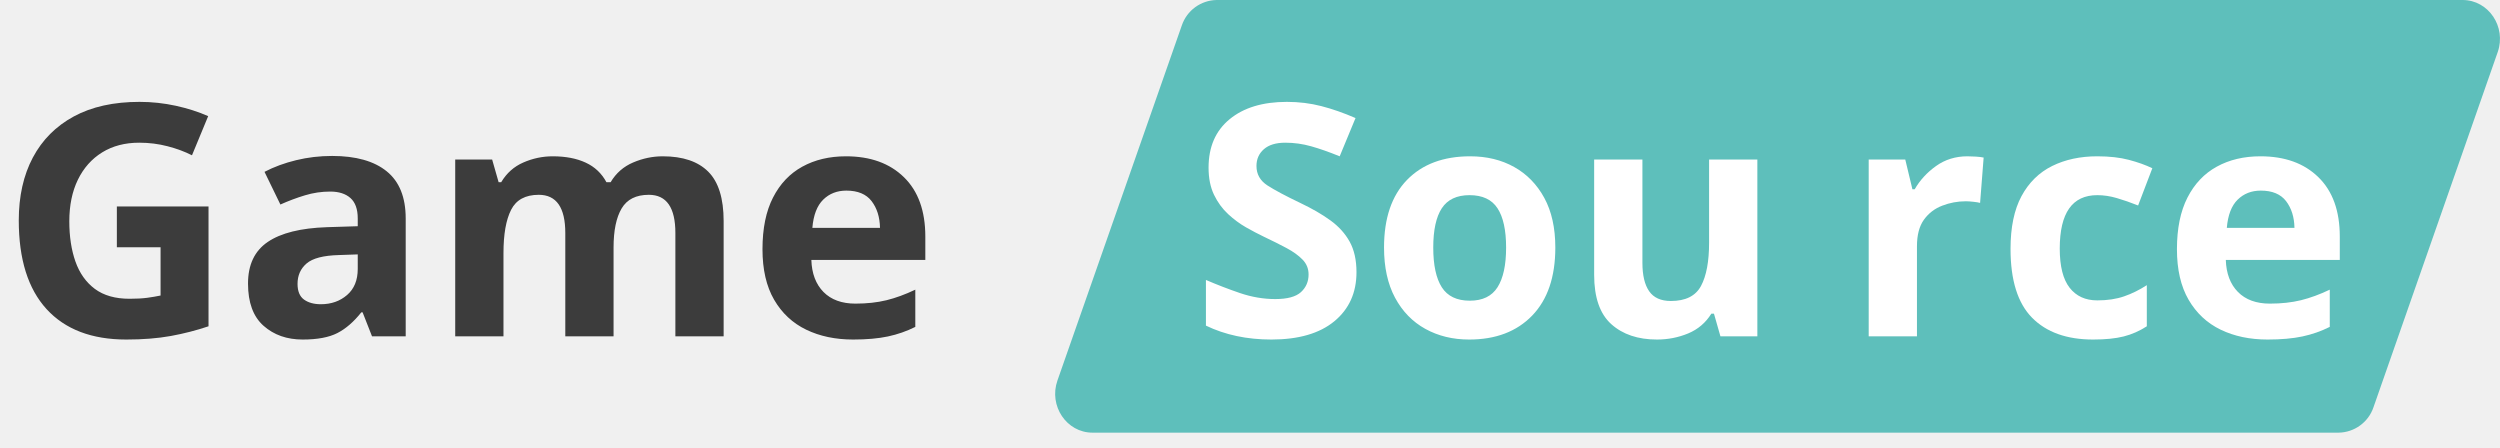
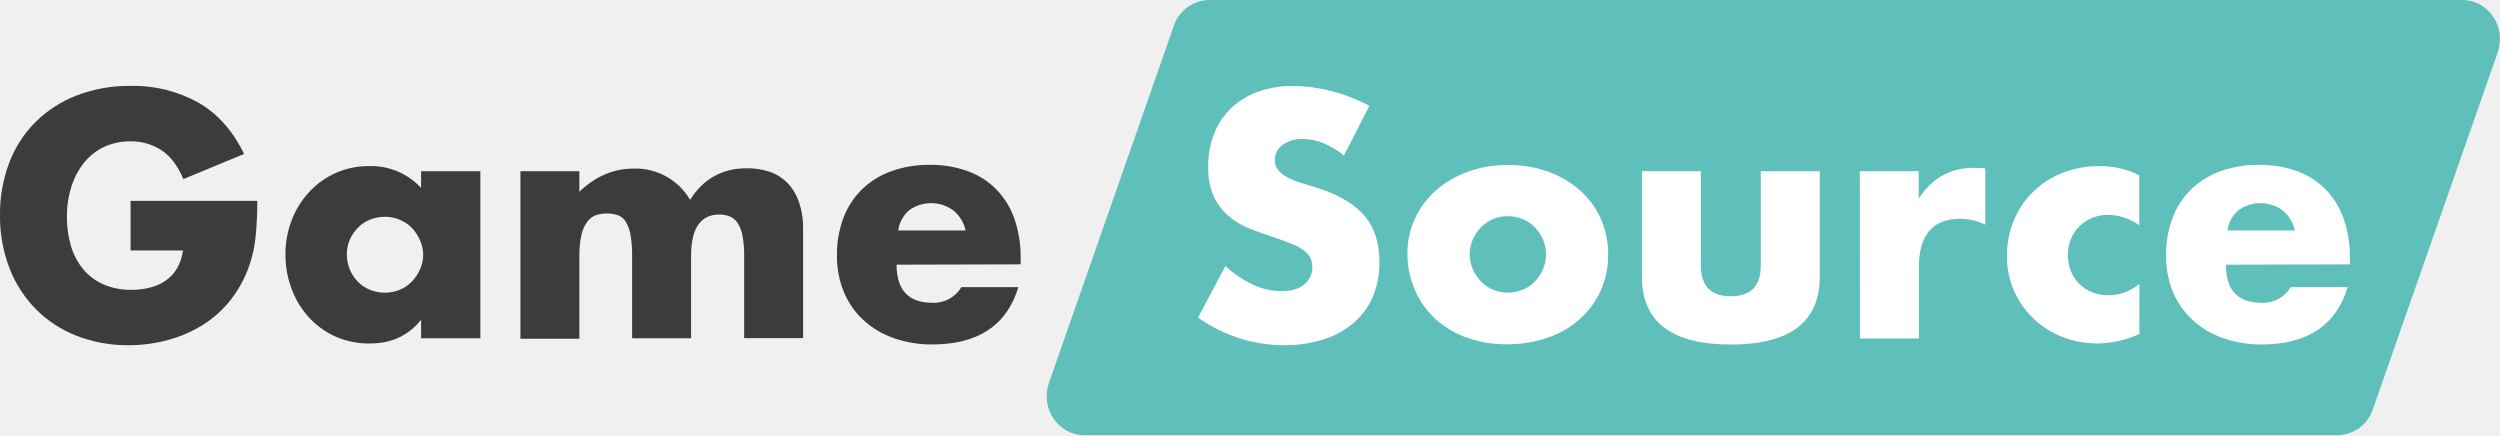
- <svg xmlns="http://www.w3.org/2000/svg" viewBox="0 0 772.15 138.27">
+ <svg xmlns="http://www.w3.org/2000/svg" viewBox="0 0 767.65 133.63">
  <defs>
-     <style>.cls-1{fill:#5ebfbb;}.cls-2,.cls-4{font-size:100px;font-family:Futura-Bold, Futura;font-weight:700;}.cls-2{fill:#fff;}.cls-3{letter-spacing:0.01em;}.cls-4{fill:#3c3c3c;}</style>
+     <style>.cls-1{fill:#5ebfbb;}.cls-2{fill:#fff;}.cls-3{fill:#3c3c3c;}</style>
  </defs>
  <g id="Layer_2" data-name="Layer 2">
    <g id="Layer_1-2" data-name="Layer 1">
-       <path class="cls-1" d="M722.25,133.63H337.43c-8,0-13.57-8.27-10.83-16.1L365,7.9A11.57,11.57,0,0,1,375.79,0H760.6c8,0,13.58,8.28,10.84,16.1L733.09,125.74A11.56,11.56,0,0,1,722.25,133.63Z" />
-       <text class="cls-2" transform="translate(367.87 103.87)">Sou<tspan class="cls-3" x="201.5" y="0">r</tspan>
-         <tspan x="248.6" y="0">ce</tspan>
-       </text>
-       <text class="cls-4" transform="translate(0 103.87)">Game</text>
+       <path class="cls-1" d="M717.75,133.63H332.93c-8,0-13.57-8.27-10.83-16.1L360.45,7.9A11.57,11.57,0,0,1,371.29,0H756.1c8,0,13.58,8.28,10.84,16.1L728.59,125.74A11.56,11.56,0,0,1,717.75,133.63Z" />
+       <path class="cls-2" d="M412.67,47.77a24.2,24.2,0,0,0-6.4-3.85,17.05,17.05,0,0,0-6.2-1.25,10.07,10.07,0,0,0-6.2,1.8,5.61,5.61,0,0,0-2.4,4.7,4.69,4.69,0,0,0,1.2,3.3,10.34,10.34,0,0,0,3.15,2.25,27.71,27.71,0,0,0,4.4,1.65q2.44.71,4.85,1.5,9.6,3.2,14.05,8.55t4.45,14a27.13,27.13,0,0,1-1.95,10.5,21.91,21.91,0,0,1-5.7,8,26.33,26.33,0,0,1-9.2,5.2A38.39,38.39,0,0,1,394.37,106a45.4,45.4,0,0,1-26.5-8.5l8.4-15.8a34,34,0,0,0,8.7,5.8,20.87,20.87,0,0,0,8.5,1.9q4.8,0,7.15-2.2a6.68,6.68,0,0,0,2.35-5,6.75,6.75,0,0,0-.6-3,6.45,6.45,0,0,0-2-2.3,16,16,0,0,0-3.65-2q-2.25-.9-5.45-2c-2.53-.8-5-1.68-7.45-2.65a23.57,23.57,0,0,1-6.5-3.85,18,18,0,0,1-4.6-6A21.35,21.35,0,0,1,371,51.17,26.79,26.79,0,0,1,372.82,41a22.62,22.62,0,0,1,5.2-7.8,23.13,23.13,0,0,1,8.2-5,31,31,0,0,1,10.85-1.8,47.69,47.69,0,0,1,11.7,1.55,51.33,51.33,0,0,1,11.7,4.55Z" />
+       <path class="cls-2" d="M432.17,77.77a25,25,0,0,1,2.3-10.65,26.12,26.12,0,0,1,6.4-8.6,30.42,30.42,0,0,1,9.75-5.75A35.19,35.19,0,0,1,463,50.67a35.59,35.59,0,0,1,12.25,2,30.44,30.44,0,0,1,9.8,5.7,25.42,25.42,0,0,1,6.45,8.7,26.64,26.64,0,0,1,2.3,11.15,26.05,26.05,0,0,1-2.35,11.15,26.49,26.49,0,0,1-6.45,8.7,28.89,28.89,0,0,1-9.85,5.65,37.71,37.71,0,0,1-12.45,2,36.1,36.1,0,0,1-12.2-2,28.08,28.08,0,0,1-9.65-5.7,26.47,26.47,0,0,1-6.35-8.85A27.81,27.81,0,0,1,432.17,77.77Zm19.1.2a11.68,11.68,0,0,0,1,4.75,12.81,12.81,0,0,0,2.5,3.75,11,11,0,0,0,3.7,2.5,12,12,0,0,0,9.1,0,11,11,0,0,0,3.7-2.5,12.81,12.81,0,0,0,2.5-3.75,11.41,11.41,0,0,0,.95-4.65,11.18,11.18,0,0,0-.95-4.55,12.81,12.81,0,0,0-2.5-3.75,11,11,0,0,0-3.7-2.5,12,12,0,0,0-9.1,0,11,11,0,0,0-3.7,2.5,13,13,0,0,0-2.5,3.7A10.84,10.84,0,0,0,451.27,78Z" />
+       <path class="cls-2" d="M522.27,52.57v28.9q0,9.5,9.2,9.5t9.2-9.5V52.57h18.1V85q0,10.4-6.85,15.6t-20.45,5.2q-13.61,0-20.45-5.2T504.17,85V52.57Z" />
+       <path class="cls-2" d="M571.07,52.57h18.1V61a20.7,20.7,0,0,1,7.1-7,19.11,19.11,0,0,1,9.8-2.45h1.55a11.5,11.5,0,0,1,2,.2V69a17.2,17.2,0,0,0-7.8-1.8q-6.3,0-9.45,3.75t-3.15,11v22h-18.1Z" />
+       <path class="cls-2" d="M656.87,69.17a16.79,16.79,0,0,0-9.5-3.2,12.91,12.91,0,0,0-4.85.9,12,12,0,0,0-3.95,2.55,11.58,11.58,0,0,0-2.65,3.9,12.74,12.74,0,0,0-.95,5.05,12.48,12.48,0,0,0,.95,4.95,12.06,12.06,0,0,0,2.6,3.9,11.31,11.31,0,0,0,4,2.55,13.29,13.29,0,0,0,4.9.9,15,15,0,0,0,9.5-3.5v15.4a32.09,32.09,0,0,1-12.7,2.9,29.86,29.86,0,0,1-10.65-1.9,26.66,26.66,0,0,1-15-13.95,25.8,25.8,0,0,1-2.3-11.05,27.57,27.57,0,0,1,2.2-11.15,26.43,26.43,0,0,1,6-8.7,27.23,27.23,0,0,1,9-5.7A30.59,30.59,0,0,1,644.67,51a26.87,26.87,0,0,1,12.2,2.8Z" />
+       <path class="cls-2" d="M683.47,81.27q0,11.7,11,11.7a9.83,9.83,0,0,0,8.9-4.8h17.5q-5.31,17.6-26.5,17.6a34.79,34.79,0,0,1-11.9-2,26.5,26.5,0,0,1-9.25-5.55,24.72,24.72,0,0,1-6-8.6,28.66,28.66,0,0,1-2.1-11.2,31.52,31.52,0,0,1,2-11.55,24.23,24.23,0,0,1,5.7-8.75,25.2,25.2,0,0,1,9-5.55,33.85,33.85,0,0,1,11.85-1.95,33.16,33.16,0,0,1,11.7,1.95,23.69,23.69,0,0,1,8.8,5.65,24.6,24.6,0,0,1,5.5,9,36,36,0,0,1,1.9,12.05v1.9Zm21.2-10.5a10.93,10.93,0,0,0-3.7-6.1,11.48,11.48,0,0,0-13.65-.1,9.91,9.91,0,0,0-3.35,6.2Z" />
+       <path class="cls-3" d="M40.1,61.67H79a109.1,109.1,0,0,1-.5,10.9,38.43,38.43,0,0,1-2,9.1,36.32,36.32,0,0,1-5.7,10.45,33.4,33.4,0,0,1-8.45,7.6,39.84,39.84,0,0,1-10.65,4.65A45.54,45.54,0,0,1,39.5,106a42.89,42.89,0,0,1-16-2.9A36.24,36.24,0,0,1,11,94.92a36.81,36.81,0,0,1-8.1-12.6A44,44,0,0,1,0,66.07,44.3,44.3,0,0,1,2.85,49.92,35.47,35.47,0,0,1,11,37.37a36.74,36.74,0,0,1,12.65-8.1,44.93,44.93,0,0,1,16.5-2.9,40.89,40.89,0,0,1,20.7,5.1q8.9,5.1,14.1,15.8L56.3,55q-2.59-6.19-6.75-8.9a17,17,0,0,0-9.45-2.7,19,19,0,0,0-8,1.65A17.38,17.38,0,0,0,26,49.72a22.55,22.55,0,0,0-4,7.35,29.86,29.86,0,0,0-1.45,9.6,30.48,30.48,0,0,0,1.25,8.9,20,20,0,0,0,3.75,7.1,16.91,16.91,0,0,0,6.2,4.65A20.94,20.94,0,0,0,40.3,89a24,24,0,0,0,5.6-.65,14.61,14.61,0,0,0,4.85-2.1,12,12,0,0,0,3.55-3.75,15,15,0,0,0,1.9-5.6H40.1Z" />
+       <path class="cls-3" d="M129.3,52.57h18.2v51.3H129.3v-5.7q-5.81,7.31-15.7,7.3a25.39,25.39,0,0,1-10.3-2,24.84,24.84,0,0,1-8.2-5.75A26.5,26.5,0,0,1,89.65,89a29.74,29.74,0,0,1-2-10.9,28.83,28.83,0,0,1,1.9-10.45A26.73,26.73,0,0,1,94.9,59a24.63,24.63,0,0,1,18.5-8,20.88,20.88,0,0,1,15.9,6.7Zm-22.8,25.5a12,12,0,0,0,3.35,8.4,10.85,10.85,0,0,0,3.7,2.5,11.9,11.9,0,0,0,4.65.9,11.69,11.69,0,0,0,4.55-.9,11,11,0,0,0,3.7-2.5,13.18,13.18,0,0,0,2.5-3.7,10.84,10.84,0,0,0,1-4.5,11.18,11.18,0,0,0-1-4.55,13,13,0,0,0-2.5-3.75,11,11,0,0,0-3.7-2.5,11.69,11.69,0,0,0-4.55-.9,11.9,11.9,0,0,0-4.65.9,10.85,10.85,0,0,0-3.7,2.5,12.2,12.2,0,0,0-2.45,3.65A11,11,0,0,0,106.5,78.07Z" />
+       <path class="cls-3" d="M159.8,52.57h18.1v6.3q7.4-7.09,16.6-7.1a19.3,19.3,0,0,1,17.4,9.6q6.09-9.7,17.4-9.7a21.71,21.71,0,0,1,6.8,1,14,14,0,0,1,5.5,3.3,15.83,15.83,0,0,1,3.65,5.85,24.85,24.85,0,0,1,1.35,8.7v33.3H228.5V78.57a31.12,31.12,0,0,0-.55-6.4,10.12,10.12,0,0,0-1.6-3.9,5.31,5.31,0,0,0-2.45-1.9,9,9,0,0,0-3-.5q-8.7,0-8.7,12.7v25.3H194.1V78.57a34.72,34.72,0,0,0-.5-6.45,12.1,12.1,0,0,0-1.45-4.05,4.89,4.89,0,0,0-2.45-2,11,11,0,0,0-6.7,0,5.6,5.6,0,0,0-2.65,2,10.55,10.55,0,0,0-1.8,4,27.42,27.42,0,0,0-.65,6.65v25.3H159.8Z" />
+       <path class="cls-3" d="M275.3,81.27q0,11.7,11,11.7a9.83,9.83,0,0,0,8.9-4.8h17.5q-5.31,17.6-26.5,17.6a34.79,34.79,0,0,1-11.9-2,26.5,26.5,0,0,1-9.25-5.55,24.72,24.72,0,0,1-5.95-8.6,28.66,28.66,0,0,1-2.1-11.2,31.52,31.52,0,0,1,2-11.55,24.23,24.23,0,0,1,5.7-8.75,25.2,25.2,0,0,1,8.95-5.55,33.85,33.85,0,0,1,11.85-1.95,33.16,33.16,0,0,1,11.7,1.95,23.69,23.69,0,0,1,8.8,5.65,24.6,24.6,0,0,1,5.5,9,36,36,0,0,1,1.9,12.05v1.9Zm21.2-10.5a10.93,10.93,0,0,0-3.7-6.1,11.48,11.48,0,0,0-13.65-.1,9.91,9.91,0,0,0-3.35,6.2Z" />
    </g>
  </g>
</svg>
